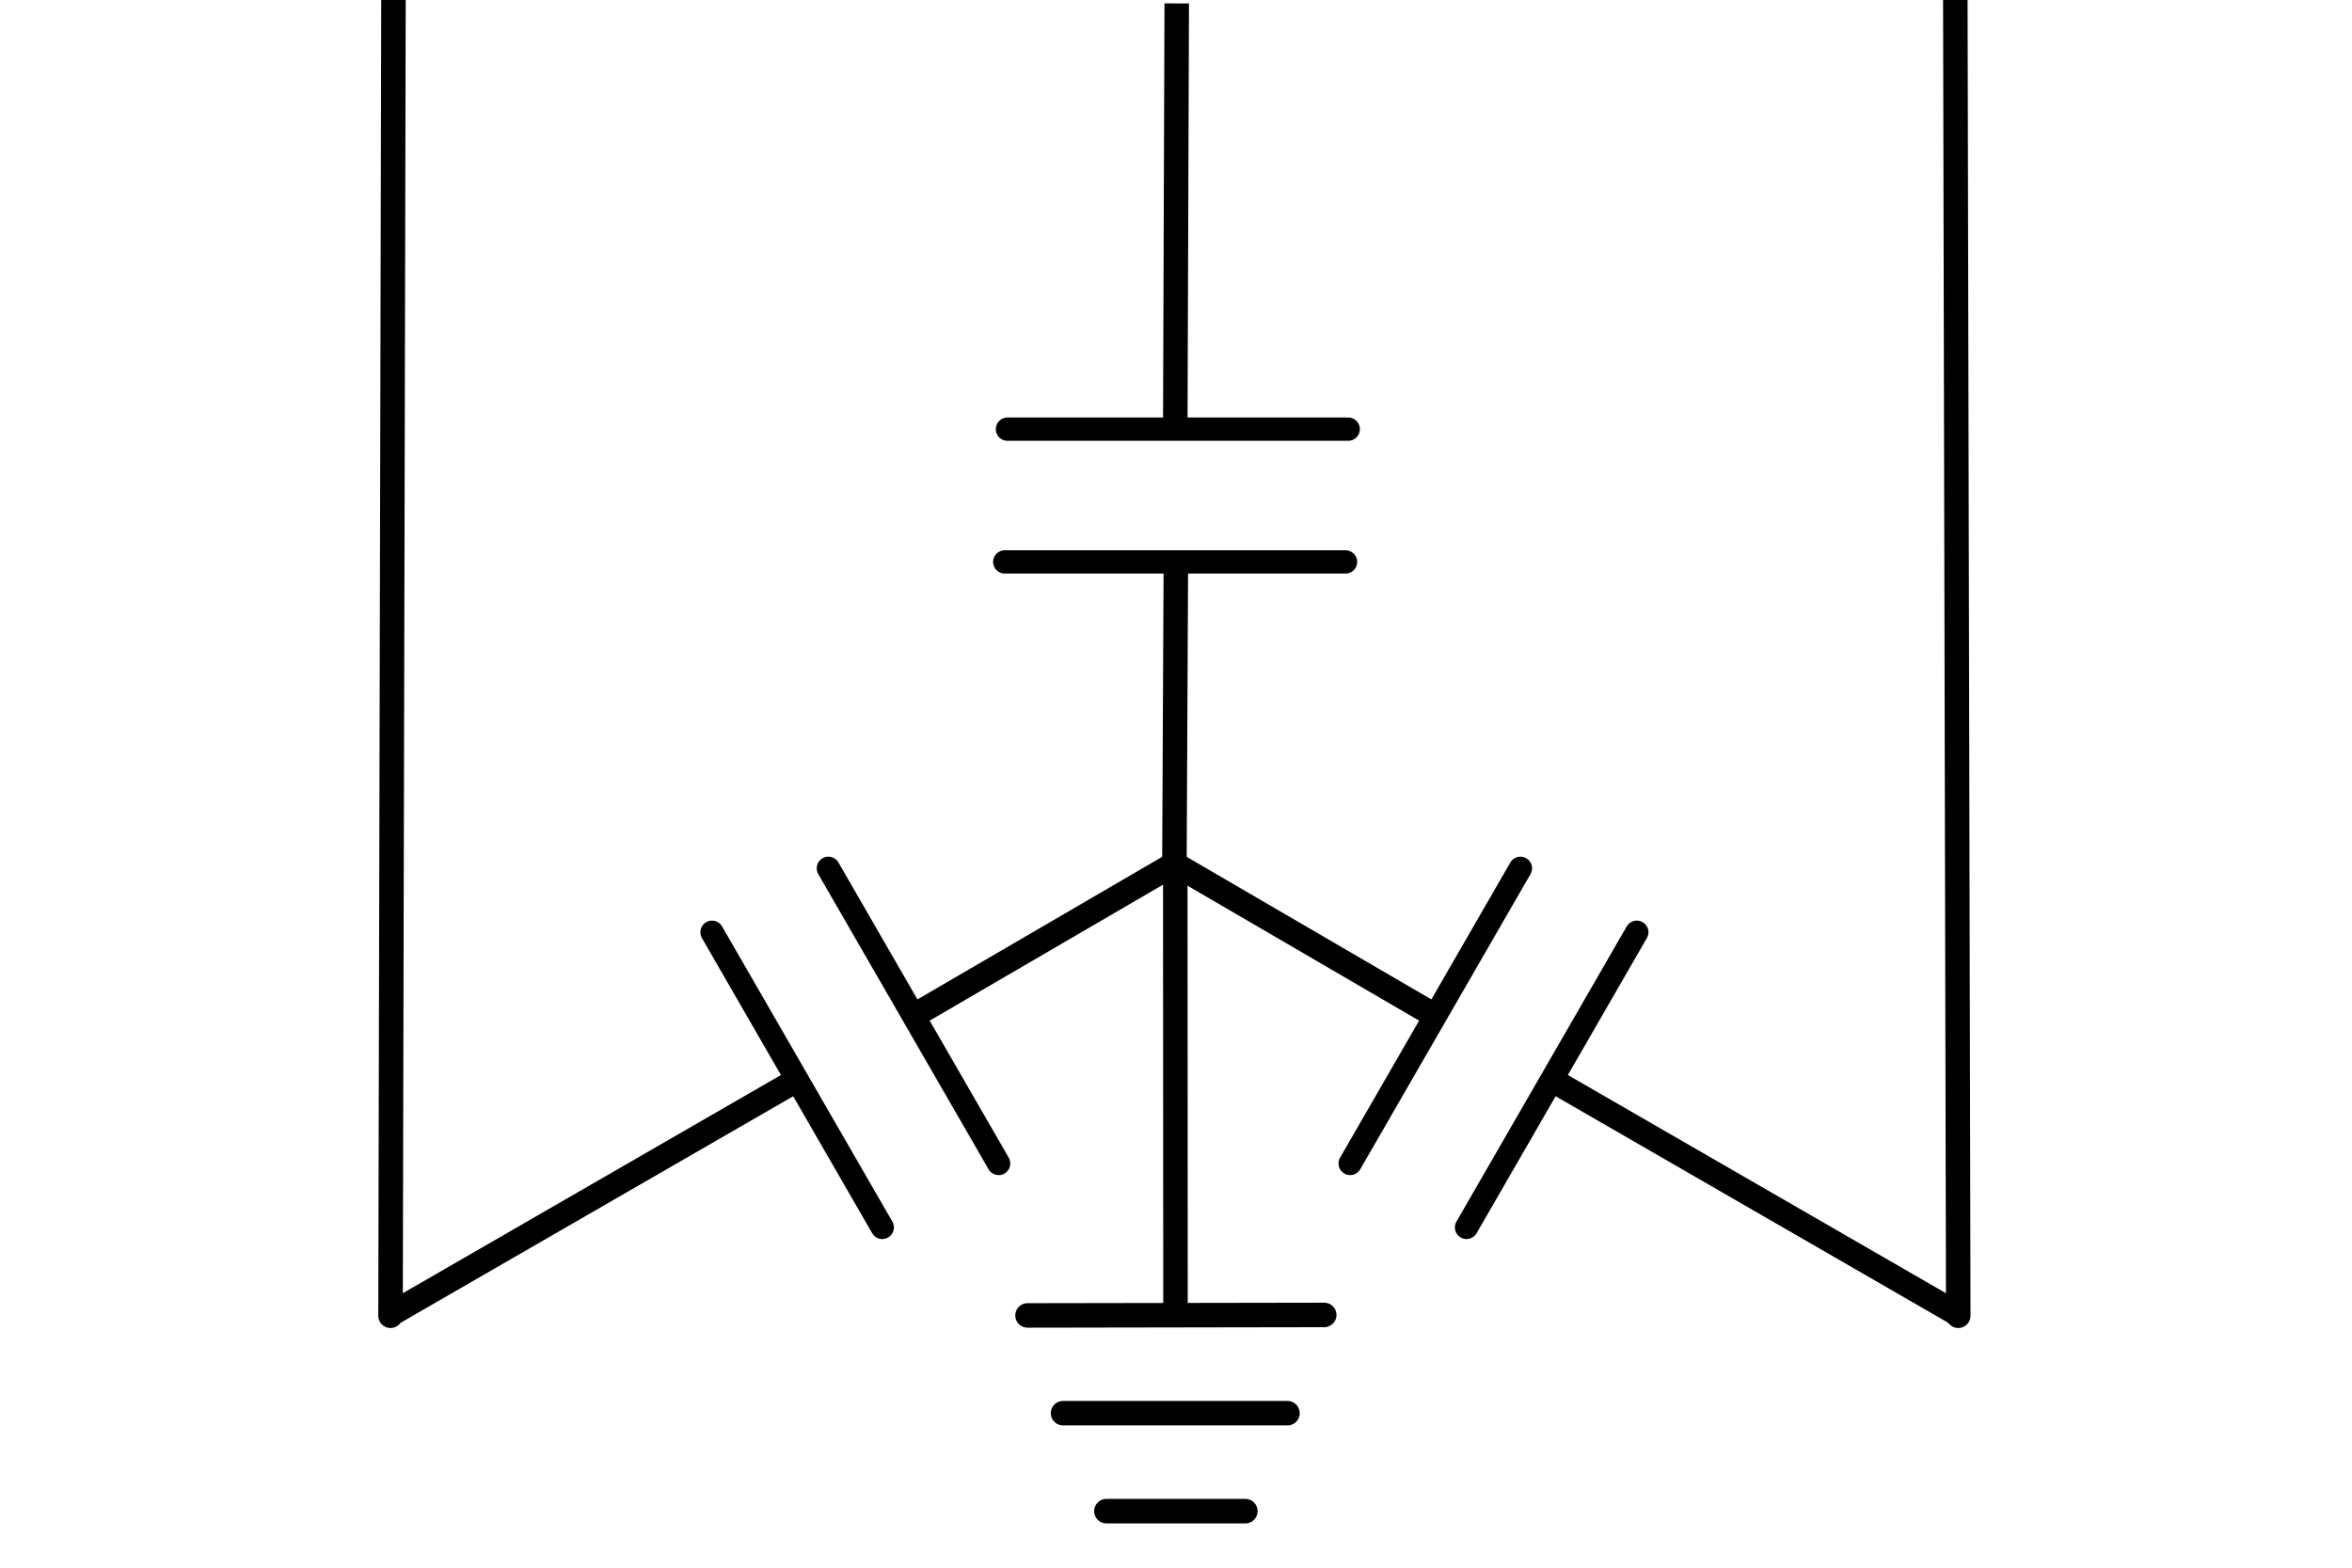
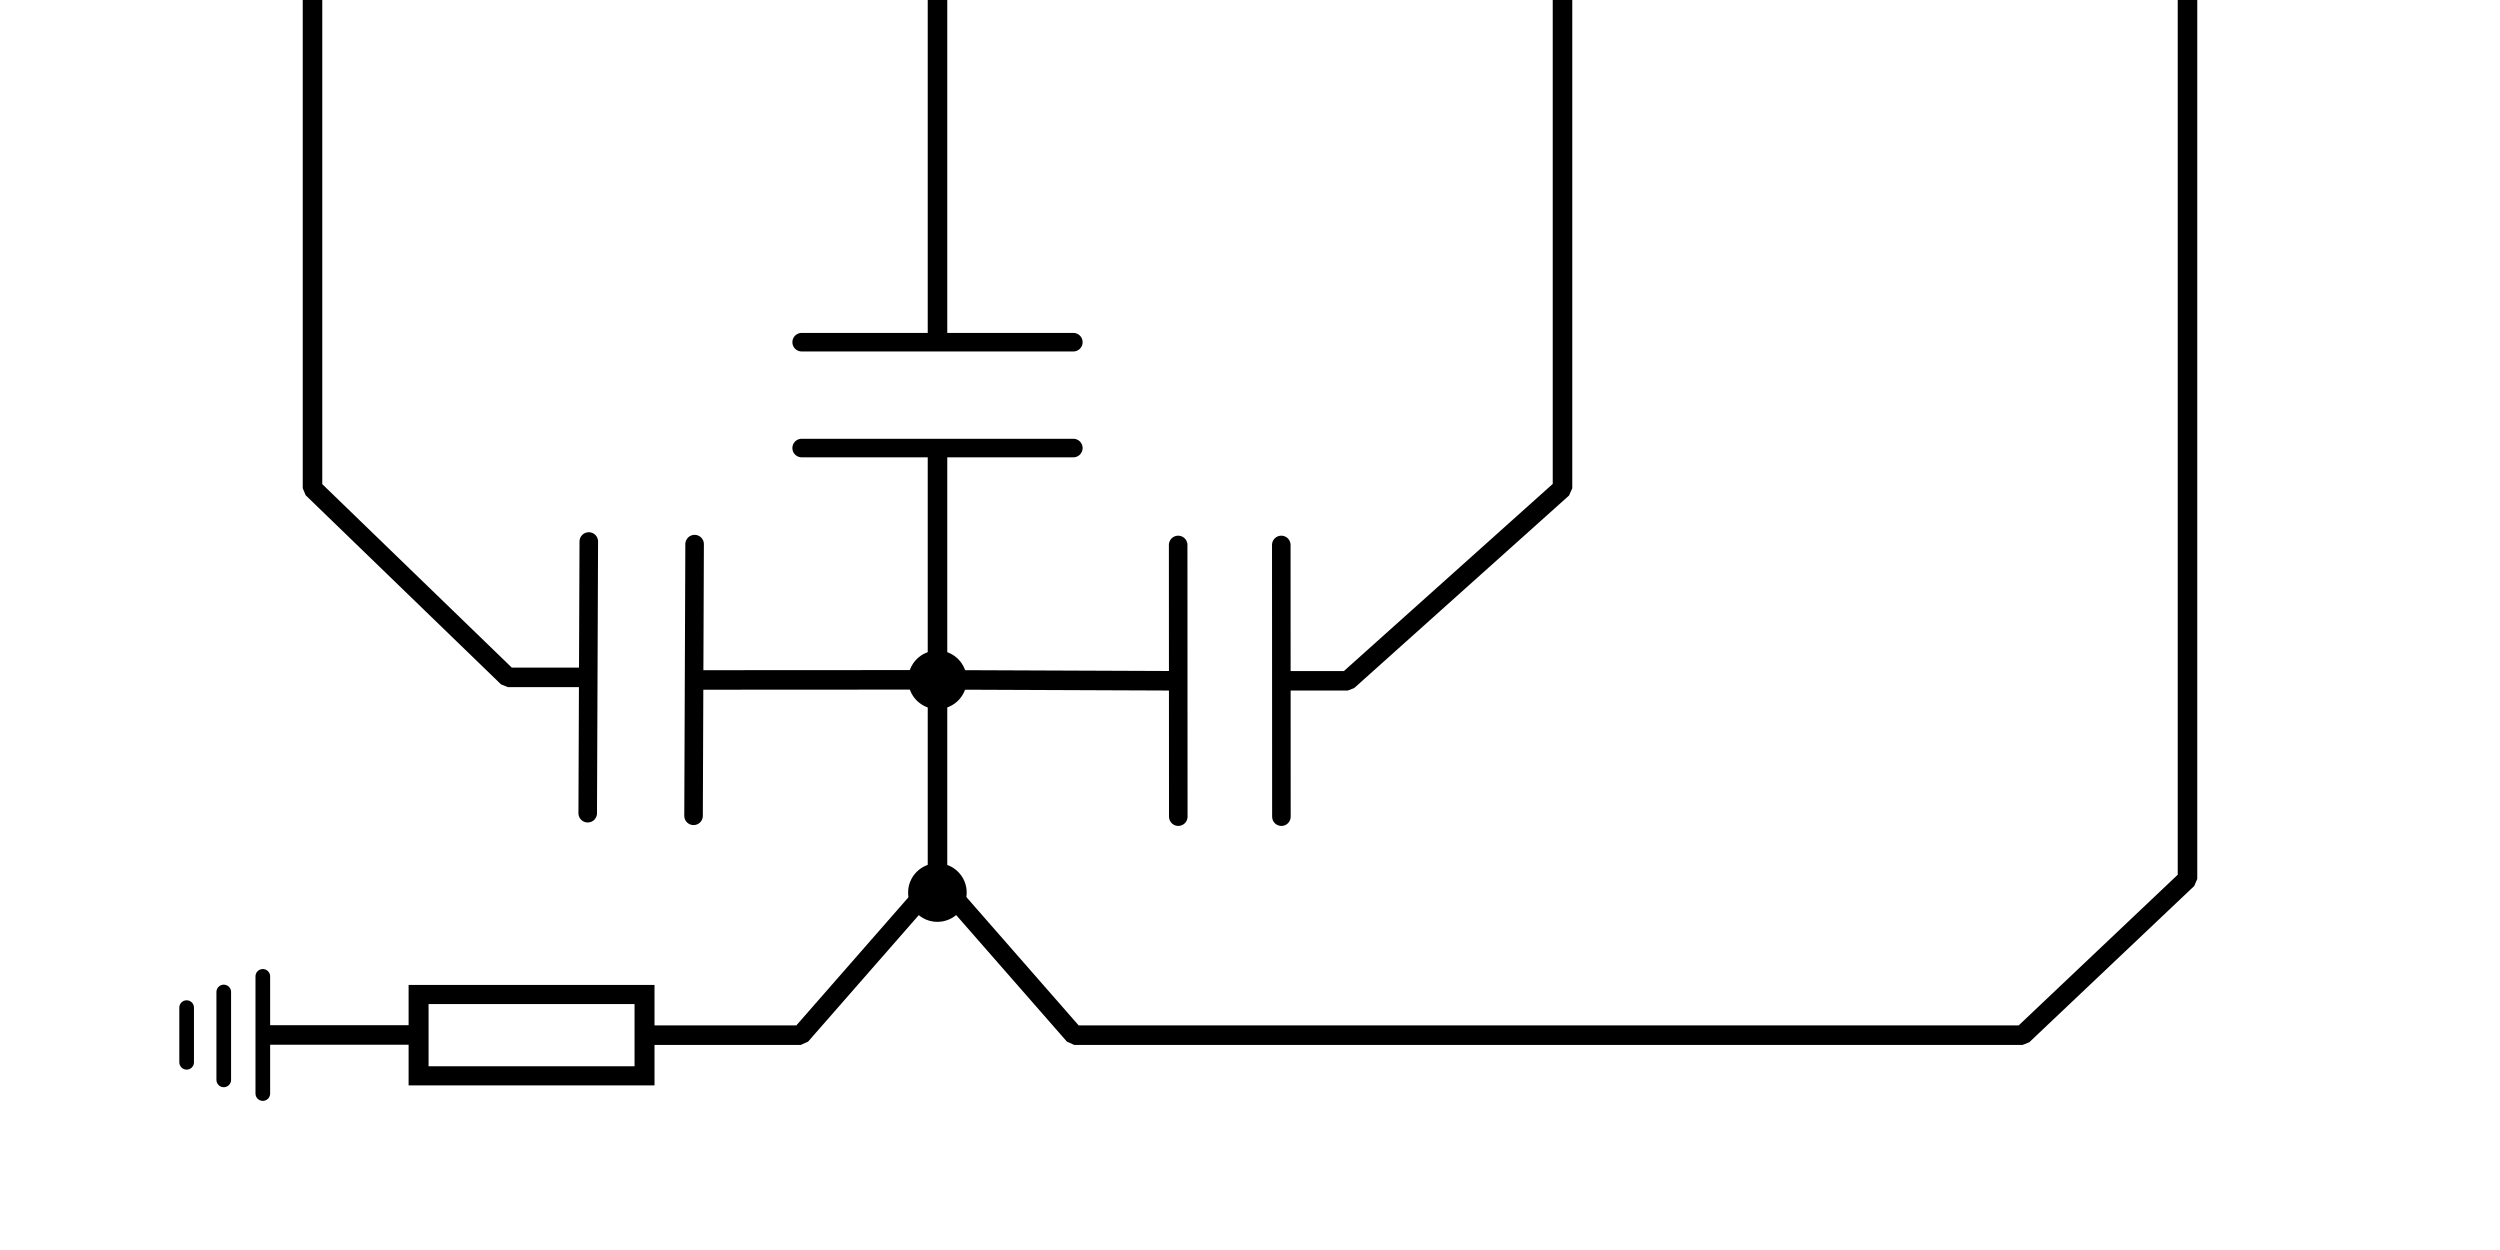
- <svg xmlns="http://www.w3.org/2000/svg" viewBox="0 0 96 64" version="1.1" id="svg38" width="96" height="64">
+ <svg xmlns="http://www.w3.org/2000/svg" xmlns:xlink="http://www.w3.org/1999/xlink" viewBox="0 0 128 64" version="1.1" id="svg38" width="128" height="64">
  <defs id="defs4">
+     <linearGradient id="linearGradient3436">
+       <stop style="stop-color:#000000;stop-opacity:1;" offset="0" id="stop3434" />
+     </linearGradient>
+     <linearGradient id="linearGradient1708">
+       <stop style="stop-color:#000000;stop-opacity:1;" offset="0" id="stop1706" />
+     </linearGradient>
+     <linearGradient id="linearGradient1700">
+       <stop style="stop-color:#000000;stop-opacity:1;" offset="0" id="stop1698" />
+     </linearGradient>
+     <linearGradient id="linearGradient1692">
+       <stop style="stop-color:#000000;stop-opacity:1;" offset="0" id="stop1690" />
+     </linearGradient>
+     <linearGradient id="linearGradient1684">
+       <stop style="stop-color:#000000;stop-opacity:1;" offset="0" id="stop1682" />
+     </linearGradient>
+     <linearGradient id="linearGradient1627">
+       <stop style="stop-color:#000000;stop-opacity:1;" offset="0" id="stop1625" />
+     </linearGradient>
+     <linearGradient id="linearGradient1621">
+       <stop style="stop-color:#000000;stop-opacity:1;" offset="0" id="stop1619" />
+     </linearGradient>
    <style id="style2">.a,.b,.c{fill:none;stroke:#000;}.a,.c{stroke-linecap:round;}.a,.b{stroke-miterlimit:10;}.c{stroke-linejoin:round;stroke-width:0.95px;}</style>
+     <linearGradient id="path15631_00000132054570109217479540000008334562031709364624_" gradientUnits="userSpaceOnUse" x1="69.875" y1="16.665" x2="73.75" y2="16.665" gradientTransform="matrix(1,0,0,-1,-28.4528,46.41163)">
+       <stop offset="0" style="stop-color:#000000" id="stop16461" />
+       <stop offset="1" style="stop-color:#000000" id="stop16463" />
+     </linearGradient>
+     <linearGradient xlink:href="#linearGradient1627" id="linearGradient1629" x1="48.144" y1="8.76" x2="48.144" y2="8.76" gradientUnits="userSpaceOnUse" />
+     <linearGradient xlink:href="#linearGradient1684" id="linearGradient1686" x1="65.605" y1="17.371" x2="88.029" y2="17.371" gradientUnits="userSpaceOnUse" />
+     <linearGradient xlink:href="#linearGradient1692" id="linearGradient1694" x1="17.452" y1="17.34" x2="30.119" y2="17.34" gradientUnits="userSpaceOnUse" />
+     <linearGradient xlink:href="#linearGradient1700" id="linearGradient1702" x1="47.86" y1="26.37" x2="109.844" y2="26.37" gradientUnits="userSpaceOnUse" />
+     <linearGradient xlink:href="#linearGradient1708" id="linearGradient1710" x1="47.89" y1="28.873" x2="47.89" y2="28.873" gradientUnits="userSpaceOnUse" />
+     <linearGradient xlink:href="#linearGradient3436" id="linearGradient3438" x1="33" y1="49" x2="48" y2="49" gradientUnits="userSpaceOnUse" />
+     <linearGradient xlink:href="#path15631_00000132054570109217479540000008334562031709364624_" id="linearGradient3470" gradientUnits="userSpaceOnUse" gradientTransform="matrix(1,0,0,-1,-28.41797,57.30345)" x1="69.875" y1="16.665" x2="73.75" y2="16.665" />
  </defs>
-   <line class="b" x1="47.935" y1="35.267" x2="47.995" y2="22.942" id="line10" style="opacity:1;vector-effect:none;fill:none;fill-opacity:1;stroke:#000000;stroke-width:1;stroke-linecap:butt;stroke-linejoin:miter;stroke-miterlimit:10;stroke-dasharray:none;stroke-dashoffset:0;stroke-opacity:1" />
-   <line class="b" x1="47.97" y1="17.52" x2="48.03" y2="0.14" id="line14" style="stroke-linecap:butt" />
-   <line class="a" x1="15.95" y1="53.656" x2="32.536" y2="44.083" id="line18" style="fill:none;stroke:#000000;stroke-width:1;stroke-linecap:butt;stroke-miterlimit:10;font-variant-east_asian:normal;opacity:1;vector-effect:none;fill-opacity:1;stroke-linejoin:miter;stroke-dasharray:none;stroke-dashoffset:0;stroke-opacity:1" />
-   <line class="a" x1="16.06" x2="15.94" y2="53.715" id="line22" y1="0" style="fill:none;stroke:#000000;stroke-width:1;stroke-linecap:round;stroke-miterlimit:10;font-variant-east_asian:normal;opacity:1;vector-effect:none;fill-opacity:1;stroke-linejoin:miter;stroke-dasharray:none;stroke-dashoffset:0;stroke-opacity:1" />
-   <line class="c" x1="54.92" y1="22.94" x2="41.01" y2="22.94" id="line24" />
-   <line class="c" x1="55.03" y1="17.52" x2="41.12" y2="17.52" id="line26" />
-   <line class="c" x1="36.011" y1="50.108" x2="29.061" y2="38.058" id="line28" style="fill:none;stroke:#000000;stroke-width:0.95px;stroke-linecap:round;stroke-linejoin:round" />
-   <line class="c" x1="40.761" y1="47.498" x2="33.811" y2="35.448" id="line30" style="fill:none;stroke:#000000;stroke-width:0.95px;stroke-linecap:round;stroke-linejoin:round" />
-   <line x1="45.16" y1="61.692" x2="50.83" y2="61.692" style="fill:none;stroke:#000000;stroke-linecap:round;stroke-miterlimit:10" id="line72" />
-   <line x1="43.39" y1="57.692" x2="52.55" y2="57.692" style="fill:none;stroke:#000000;stroke-linecap:round;stroke-miterlimit:10" id="line74" />
-   <line x1="41.94" y1="53.702" x2="54.05" y2="53.682" style="fill:none;stroke:#000000;stroke-linecap:round;stroke-miterlimit:10" id="line76" />
-   <line x1="47.98" y1="53.716" x2="47.97" y2="35.288" style="opacity:1;vector-effect:none;fill:none;fill-opacity:1;stroke:#000000;stroke-width:1;stroke-linecap:butt;stroke-linejoin:miter;stroke-miterlimit:10;stroke-dasharray:none;stroke-dashoffset:0;stroke-opacity:1;font-variant-east_asian:normal" id="line88" />
-   <line class="b" x1="37.286" y1="41.473" x2="47.935" y2="35.267" id="line10-9" style="opacity:1;vector-effect:none;fill:none;fill-opacity:1;stroke:#000000;stroke-width:1;stroke-linecap:butt;stroke-linejoin:miter;stroke-miterlimit:10;stroke-dasharray:none;stroke-dashoffset:0;stroke-opacity:1" />
-   <line class="a" x1="79.919" y1="53.656" x2="63.333" y2="44.083" id="line18-6" style="opacity:1;vector-effect:none;fill:none;fill-opacity:1;stroke:#000000;stroke-width:1;stroke-linecap:butt;stroke-linejoin:miter;stroke-miterlimit:10;stroke-dasharray:none;stroke-dashoffset:0;stroke-opacity:1" />
-   <line class="a" x1="79.809" x2="79.929" y2="53.715" id="line22-8" y1="-1.4305115e-06" style="opacity:1;vector-effect:none;fill:none;fill-opacity:1;stroke:#000000;stroke-width:1;stroke-linecap:round;stroke-linejoin:miter;stroke-miterlimit:10;stroke-dasharray:none;stroke-dashoffset:0;stroke-opacity:1" />
-   <line class="c" x1="59.858" y1="50.108" x2="66.808" y2="38.058" id="line28-1" style="fill:none;stroke:#000000;stroke-width:0.95px;stroke-linecap:round;stroke-linejoin:round" />
-   <line class="c" x1="55.108" y1="47.498" x2="62.058" y2="35.448" id="line30-9" style="fill:none;stroke:#000000;stroke-width:0.95px;stroke-linecap:round;stroke-linejoin:round" />
-   <line class="b" x1="58.583" y1="41.473" x2="47.935" y2="35.267" id="line10-9-7" style="opacity:1;vector-effect:none;fill:none;fill-opacity:1;stroke:#000000;stroke-width:1;stroke-linecap:butt;stroke-linejoin:miter;stroke-miterlimit:10;stroke-dasharray:none;stroke-dashoffset:0;stroke-opacity:1" />
+   <line class="c" x1="54.955" y1="22.94" x2="41.045" y2="22.94" id="line24" style="fill:none;stroke:#000000;stroke-width:0.95px;stroke-linecap:round;stroke-linejoin:round" />
+   <line class="c" x1="54.955" y1="17.52" x2="41.045" y2="17.52" id="line26" style="fill:none;stroke:#000000;stroke-width:0.95px;stroke-linecap:round;stroke-linejoin:round" />
+   <line class="c" x1="30.091" y1="41.636" x2="30.146" y2="27.725" id="line28" style="fill:none;stroke:#000000;stroke-width:0.95px;stroke-linecap:round;stroke-linejoin:round" />
+   <line class="c" x1="35.51" y1="41.769" x2="35.564" y2="27.859" id="line30" style="fill:none;stroke:#000000;stroke-width:0.95px;stroke-linecap:round;stroke-linejoin:round" />
+   <line class="b" x1="35.537" y1="34.814" x2="47.862" y2="34.807" id="line10-9" style="vector-effect:none;fill:none;fill-opacity:1;stroke:#000000;stroke-width:1;stroke-linecap:butt;stroke-linejoin:miter;stroke-miterlimit:10;stroke-dasharray:none;stroke-dashoffset:0;stroke-opacity:1" />
+   <line class="c" x1="65.608" y1="41.812" x2="65.602" y2="27.902" id="line28-1" style="fill:none;stroke:#000000;stroke-width:0.95px;stroke-linecap:round;stroke-linejoin:round" />
+   <line class="c" x1="60.328" y1="41.812" x2="60.322" y2="27.902" id="line30-9" style="fill:none;stroke:#000000;stroke-width:0.95px;stroke-linecap:round;stroke-linejoin:round" />
+   <line class="b" x1="60.325" y1="34.857" x2="48" y2="34.807" id="line10-9-7" style="vector-effect:none;fill:none;fill-opacity:1;stroke:#000000;stroke-width:1;stroke-linecap:butt;stroke-linejoin:miter;stroke-miterlimit:10;stroke-dasharray:none;stroke-dashoffset:0;stroke-opacity:1" />
+   <circle id="path15631" style="fill:url(#path15631_00000132054570109217479540000008334562031709364624_)" cx="48.119" cy="34.639" r="1.5" transform="rotate(0.2)" />
+   <path style="fill:none;fill-opacity:1;stroke:url(#linearGradient1629);stroke-linejoin:bevel" d="M 48,17.52 V 0" id="path1063" />
+   <path style="fill:none;stroke:url(#linearGradient1686);stroke-linejoin:bevel" d="M 65.605,34.857 H 69 L 80,25 V 0" id="path1680" />
+   <path style="fill:none;stroke:url(#linearGradient1694);stroke-linejoin:bevel" d="M 30.119,34.68 26,34.68 16,25 V 0" id="path1688" />
+   <path style="fill:none;stroke:url(#linearGradient1702);stroke-linejoin:bevel" d="M 48,34.807 V 45 l 7,8 h 48.556 L 112,45 V 0" id="path1696" />
+   <path style="fill:none;stroke:url(#linearGradient1710);stroke-linejoin:bevel" d="m 48,22.94 v 11.867" id="path1704" />
+   <path id="line72" class="st3" d="m 9.556,51.59 v 2.8" style="fill:none;stroke:#000000;stroke-width:0.75;stroke-linecap:round;stroke-miterlimit:10" />
+   <path id="line74" class="st3" d="m 11.456,50.79 v 4.5" style="fill:none;stroke:#000000;stroke-width:0.75;stroke-linecap:round;stroke-miterlimit:10" />
+   <path id="line76" class="st3" d="m 13.456,49.99 v 6" style="fill:none;stroke:#000000;stroke-width:0.75;stroke-linecap:round;stroke-miterlimit:10" />
+   <g id="g1780" transform="matrix(0,-0.69392,0.72302,0,-752.272,468.1723)">
+     <path id="rect11-2" class="st5" d="m 601.3,1086.1 v -16 h -6 v 16 z" style="fill:none;stroke:#000000;stroke-width:1.414;stroke-miterlimit:10" />
+   </g>
+   <path id="path1787" class="st6" d="m 13.556,52.99 h 7.9" style="fill:none;stroke:#000000;stroke-linejoin:bevel" />
+   <path style="fill:none;stroke:url(#linearGradient3438);stroke-linejoin:bevel" d="m 48,45 -7,8 h -8" id="path3432" />
+   <circle id="path15631-0" style="fill:url(#linearGradient3470)" cx="48.154" cy="45.531" r="1.5" transform="rotate(0.2)" />
</svg>
